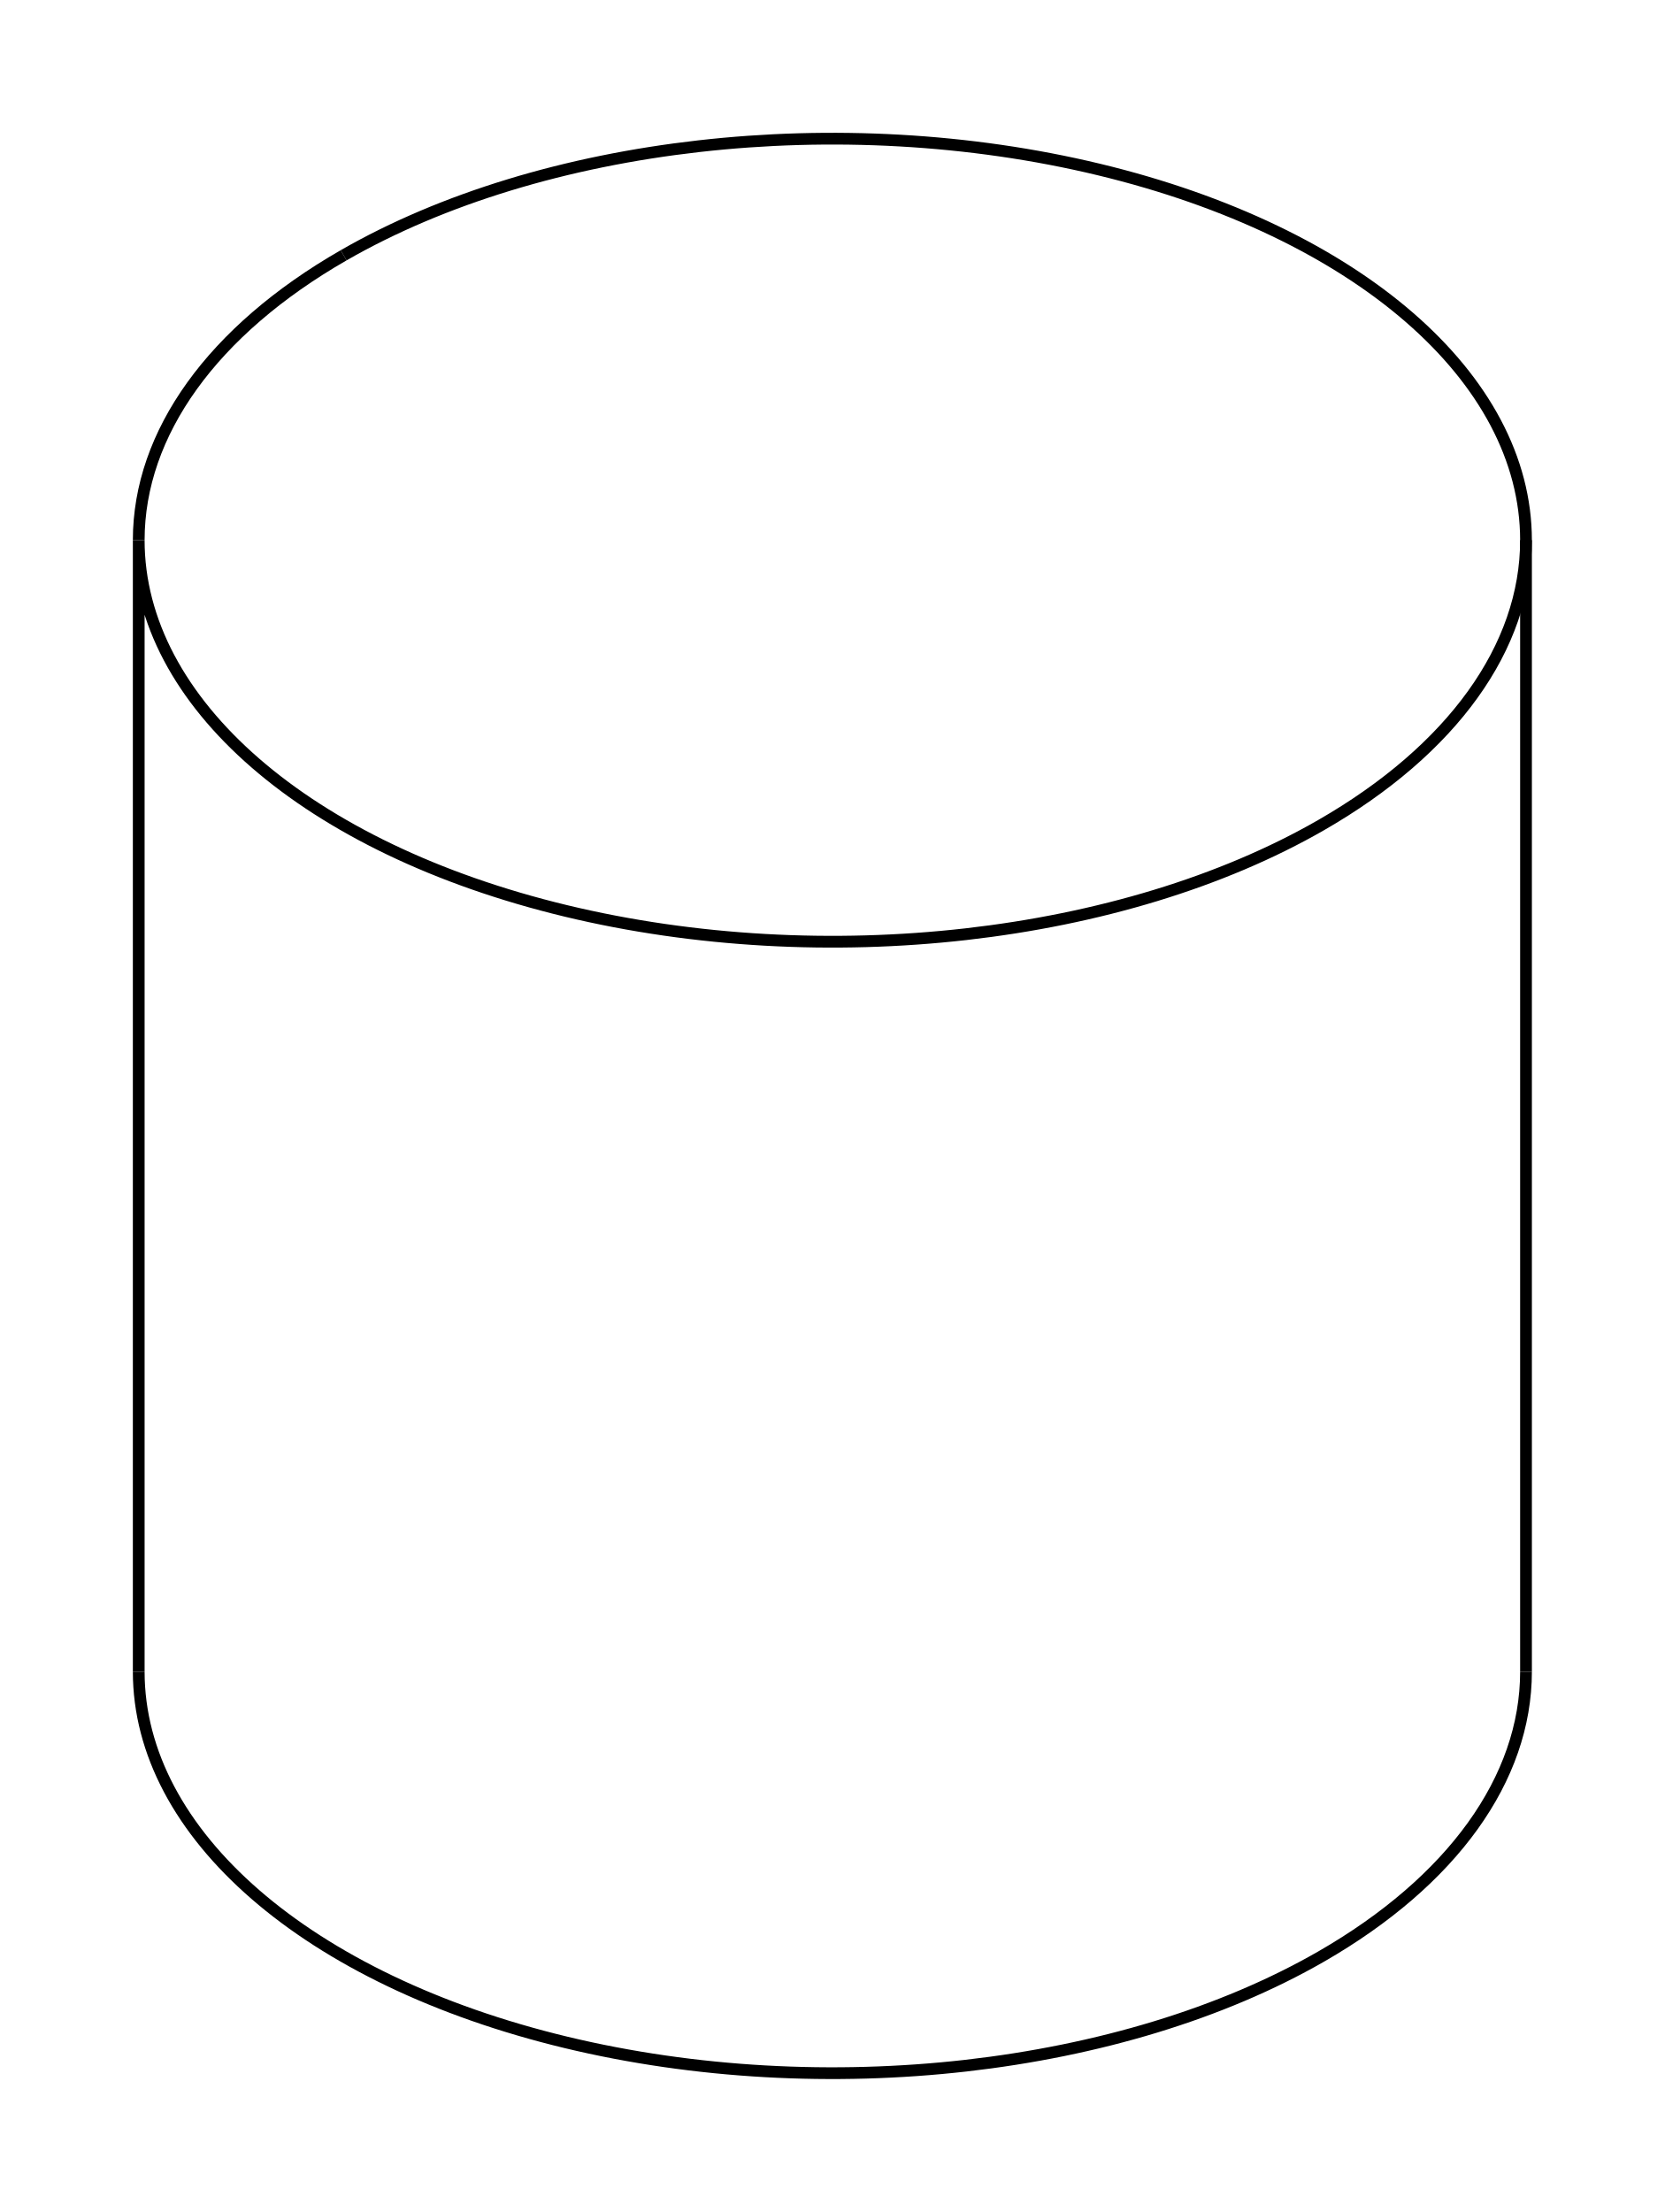
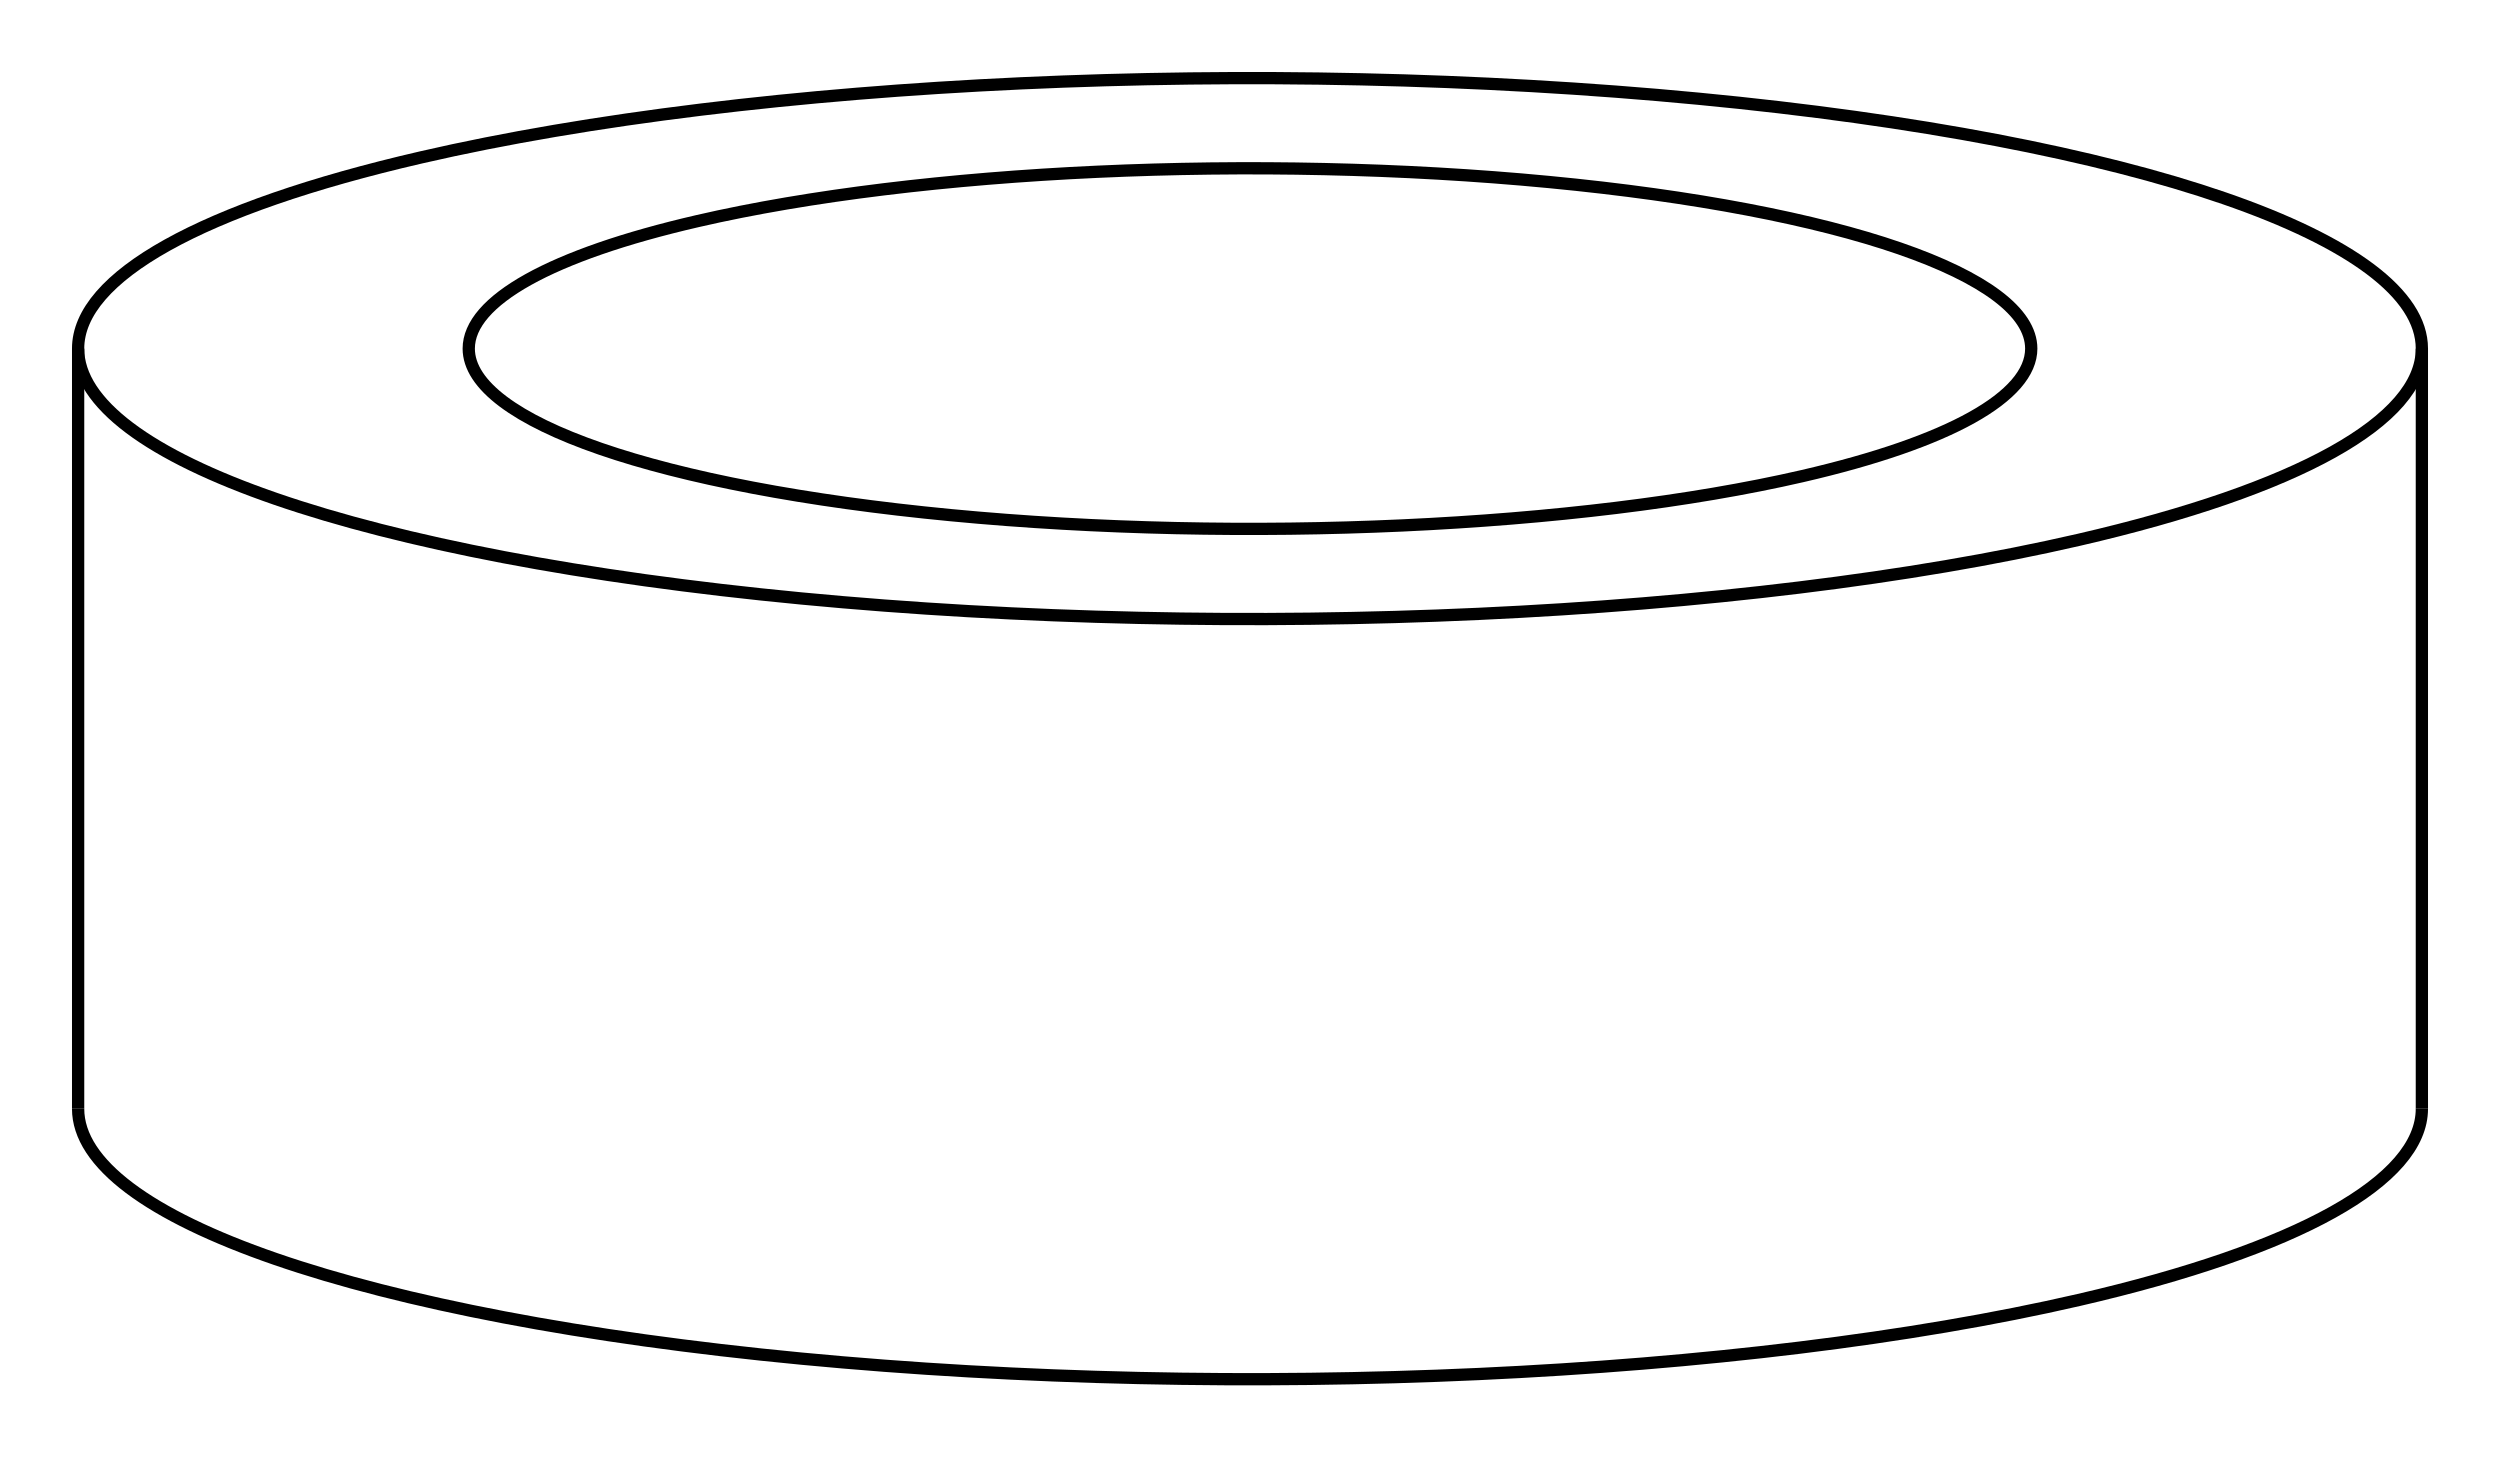
- <svg xmlns="http://www.w3.org/2000/svg" version="1.1" viewBox="-6 -7.971 12 15.943" fill="none" stroke="black" stroke-width="0.6%" vector-effect="non-scaling-stroke">
-   <path d="M 5 4.078 A 5 2.894 0 0 1 3.523 6.131 A 5 2.894 0 0 1 -5 4.078" />
-   <path d="M -3.523 -6.131 A 5 2.894 0 0 1 5 -4.078 A 5 2.894 0 0 1 3.523 -2.024 A 5 2.894 0 0 1 -5 -4.078 L -5 4.078" />
-   <path d="M -5 -4.078 A 5 2.894 0 0 1 -3.523 -6.131" />
-   <path d="M 5 -4.078 L 5 4.078" />
+ <svg xmlns="http://www.w3.org/2000/svg" version="1.1" viewBox="-16 -9.327 32 18.654" fill="none" stroke="black" stroke-width="0.6%" vector-effect="non-scaling-stroke">
+   <path d="M 15 4.865 A 15 3.462 360 0 1 10.607 7.313 A 15 3.462 360 0 1 -15 4.865" />
+   <path d="M -10.607 -7.313 A 15 3.462 360 0 1 15 -4.865 A 15 3.462 360 0 1 10.607 -2.417 A 15 3.462 360 0 1 -15 -4.865 A 15 3.462 360 0 1 -10.607 -7.313 Z" />
+   <path d="M 7.071 -3.233 A 10 2.308 360 0 1 -10 -4.865 A 10 2.308 360 0 1 -7.071 -6.497 A 10 2.308 360 0 1 10 -4.865 A 10 2.308 360 0 1 7.071 -3.233 Z" />
+   <path d="M 15 -4.865 L 15 4.865" />
+   <path d="M -15 -4.865 L -15 4.865" />
</svg>
